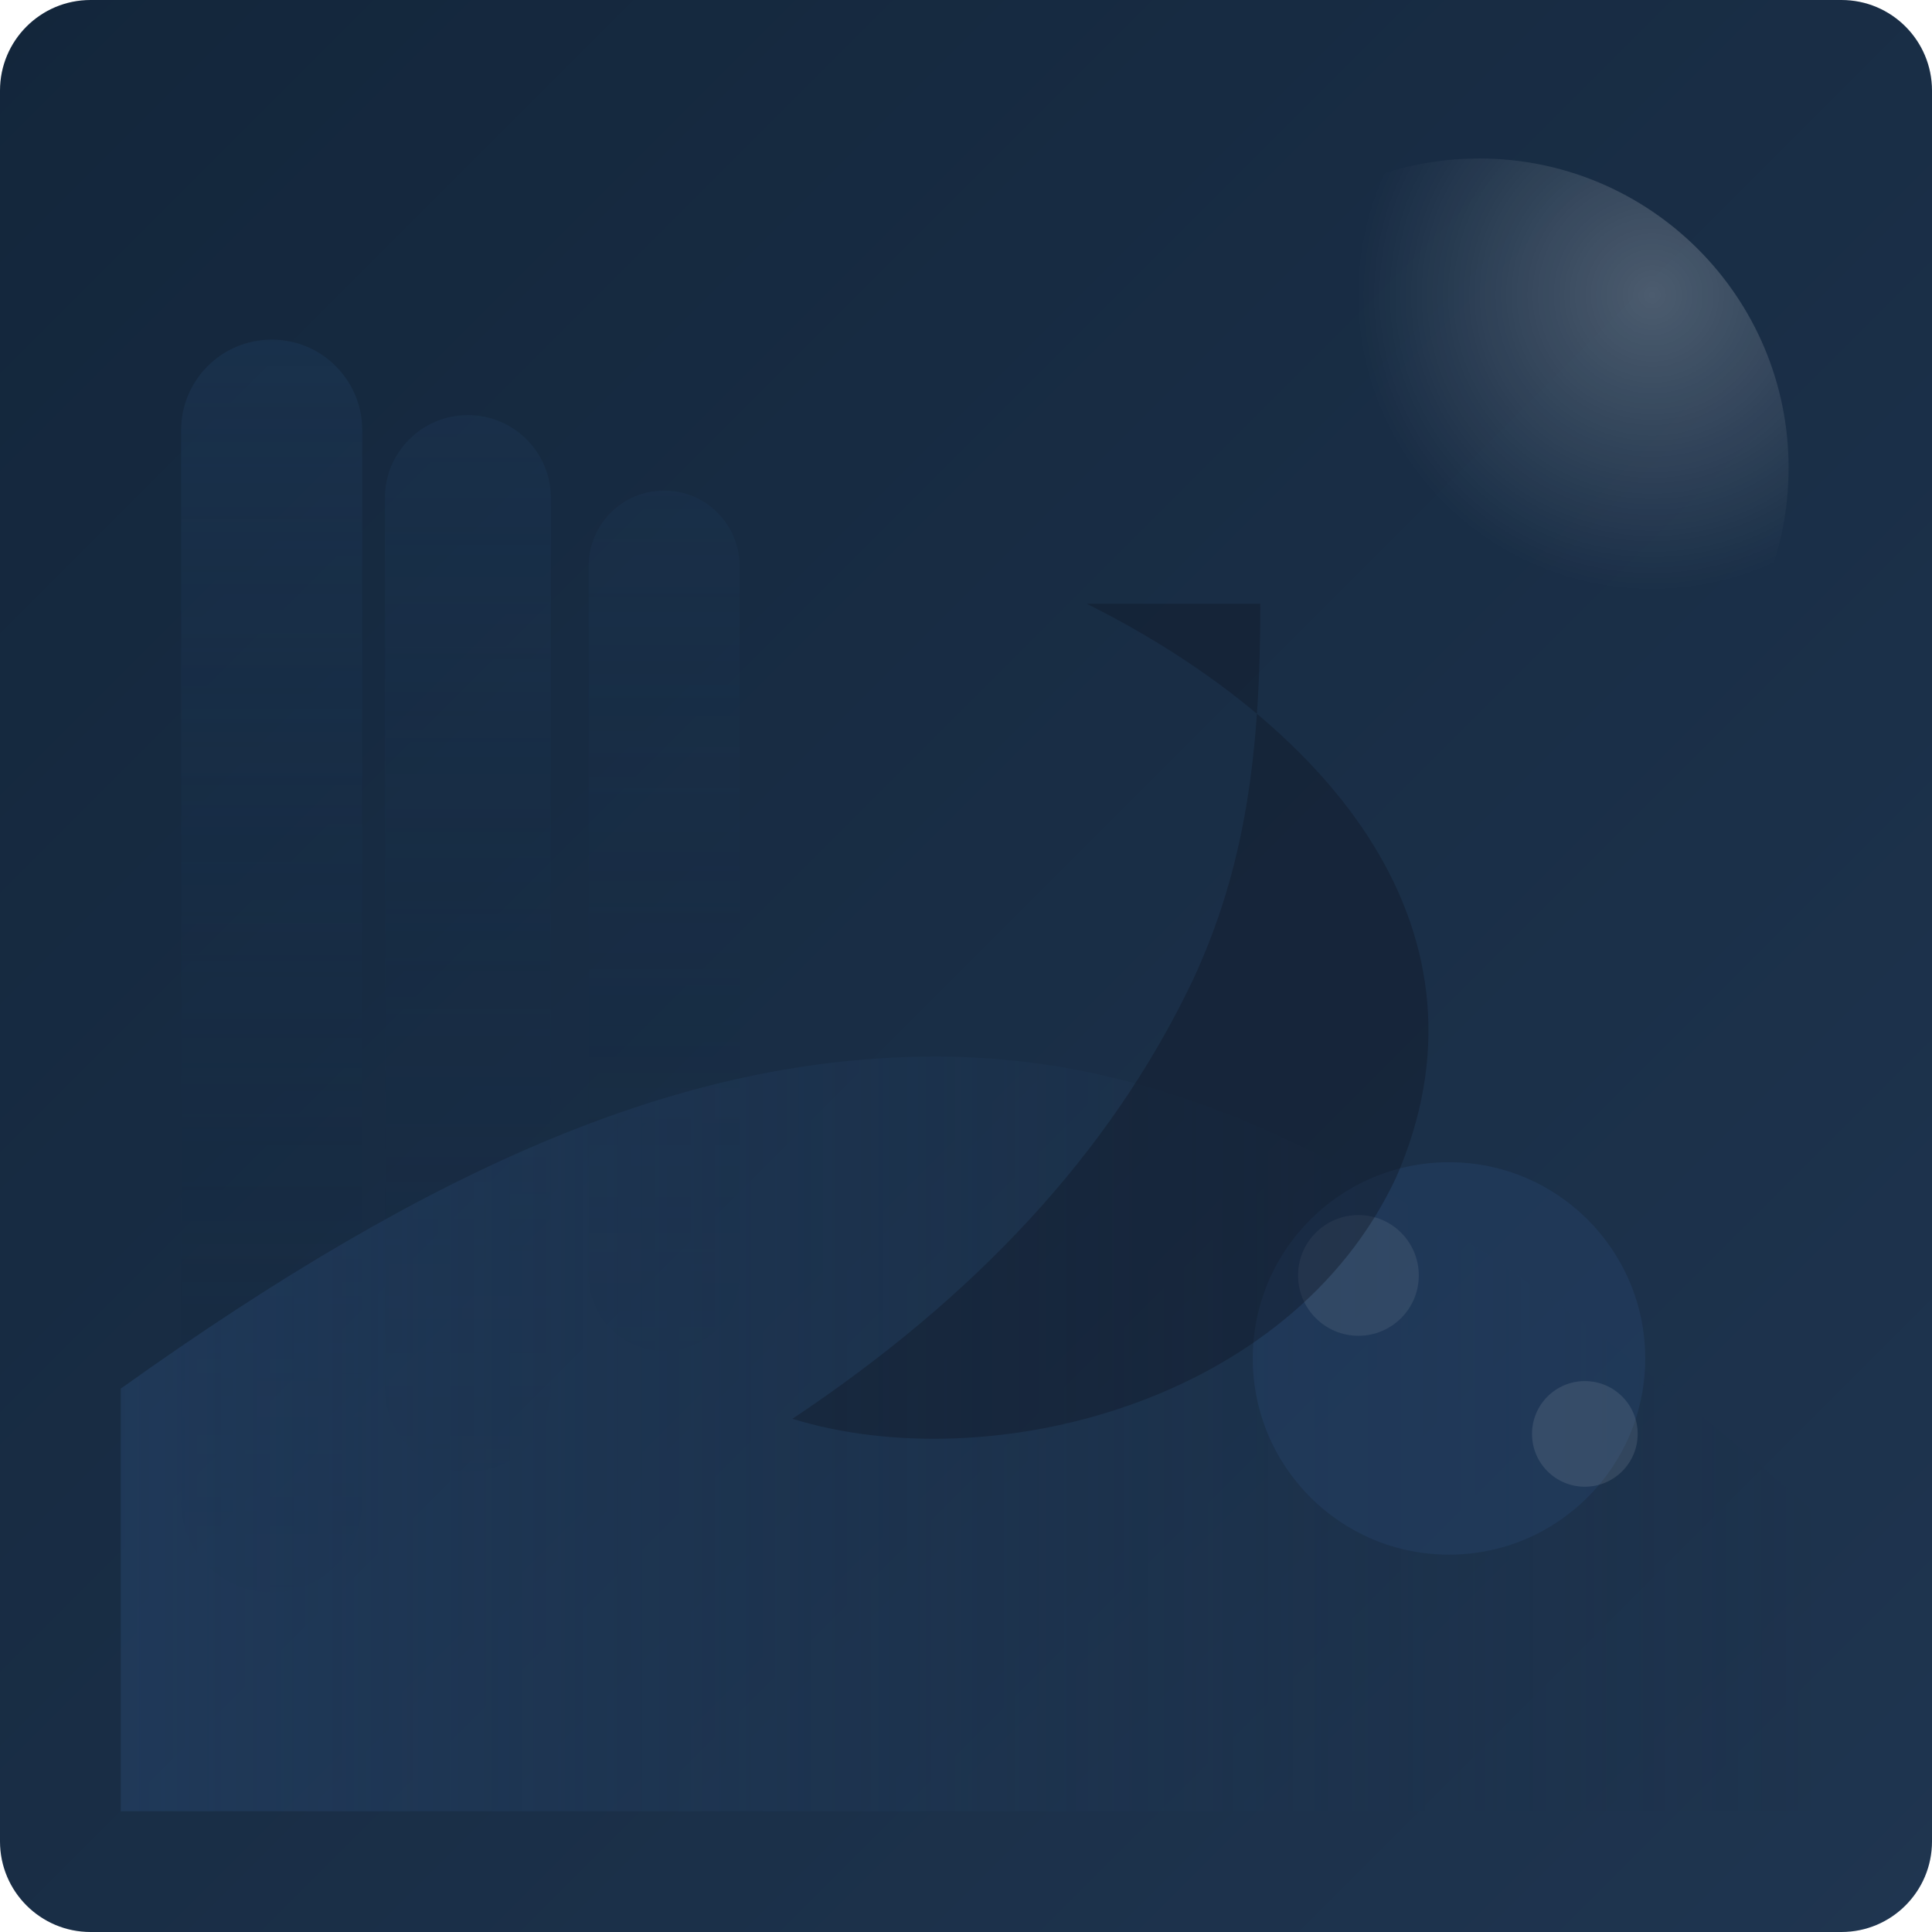
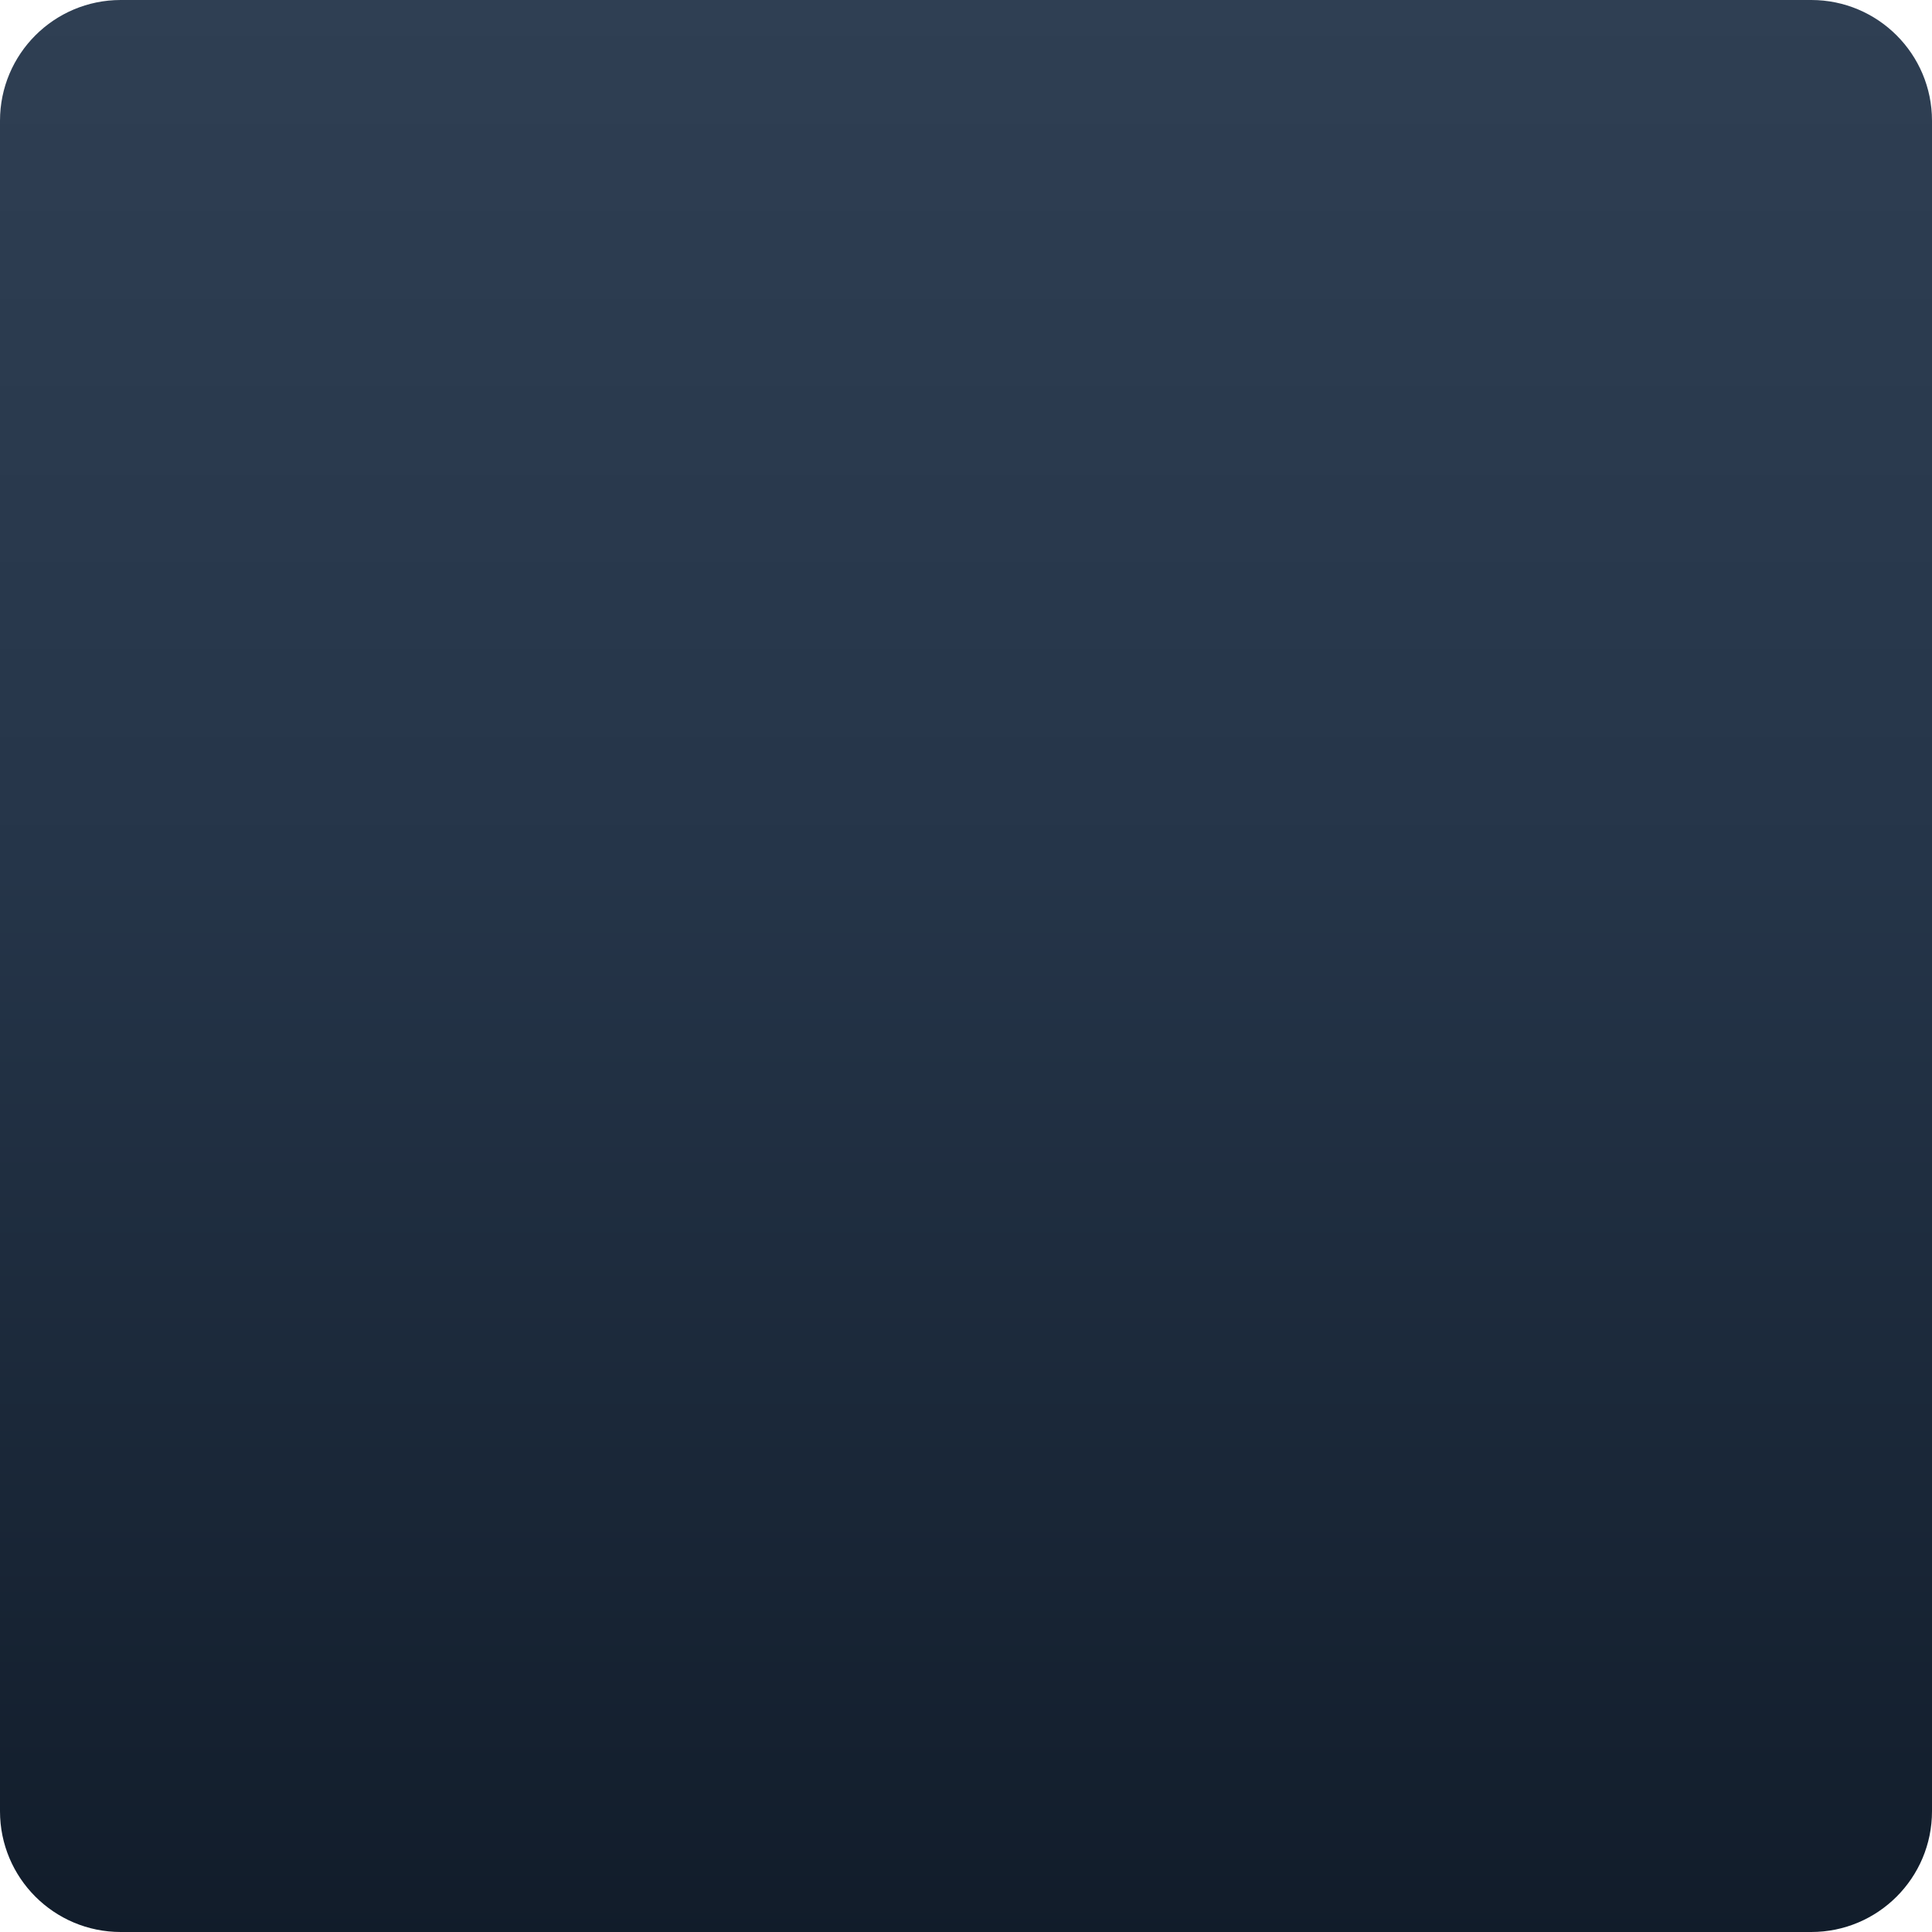
<svg xmlns="http://www.w3.org/2000/svg" width="1024" height="1024" viewBox="0 0 1024 1024" role="img" aria-labelledby="title desc">
  <defs>
-     <linearGradient id="bg" x1="0%" y1="0%" x2="100%" y2="100%">
-       <stop offset="0%" stop-color="#13263b" />
-       <stop offset="100%" stop-color="#1f3550" />
-     </linearGradient>
-     <radialGradient id="highlight" cx="78%" cy="22%" r="48%">
-       <stop offset="0%" stop-color="rgba(255, 255, 255, 0.22)" />
-       <stop offset="100%" stop-color="rgba(255, 255, 255, 0)" />
-     </radialGradient>
-     <linearGradient id="curve" x1="0%" y1="0%" x2="100%" y2="0%">
-       <stop offset="0%" stop-color="#233f63" stop-opacity="0.65" />
-       <stop offset="100%" stop-color="#1a2f47" stop-opacity="0.1" />
-     </linearGradient>
-     <linearGradient id="bars" x1="0%" y1="0%" x2="0%" y2="100%">
-       <stop offset="0%" stop-color="#1d3857" stop-opacity="0.85" />
-       <stop offset="100%" stop-color="#112439" stop-opacity="0.2" />
+     <linearGradient id="background" x1="0%" y1="0%" x2="0%" y2="100%">
+       <stop offset="0%" stop-color="#2f3f53" />
+       <stop offset="45%" stop-color="#253549" />
+       <stop offset="100%" stop-color="#111c2a" />
    </linearGradient>
  </defs>
-   <rect width="1024" height="1024" fill="url(#bg)" rx="48" />
-   <rect x="96" y="180" width="96" height="664" rx="48" fill="url(#bars)" opacity="0.6" />
-   <rect x="204" y="220" width="88" height="560" rx="44" fill="url(#bars)" opacity="0.45" />
-   <rect x="312" y="260" width="80" height="456" rx="40" fill="url(#bars)" opacity="0.35" />
-   <circle cx="784" cy="248" r="164" fill="url(#highlight)" />
-   <path d="M64 736c168-120 300-176 432-176s264 64 464 240v160H64V736Z" fill="url(#curve)" />
-   <circle cx="768" cy="720" r="104" fill="rgba(35, 63, 99, 0.55)" />
-   <circle cx="720" cy="676" r="32" fill="rgba(255, 255, 255, 0.08)" />
-   <circle cx="840" cy="760" r="28" fill="rgba(255, 255, 255, 0.1)" />
-   <path d="M576 320c64 32 120 76 152 128s40 112 12 176c-56 120-216 160-320 128 96-64 168-140 212-232 28-60 36-120 36-200Z" fill="rgba(15, 24, 38, 0.4)" />
+   <rect width="1024" height="1024" fill="url(#background)" rx="64" />
</svg>
